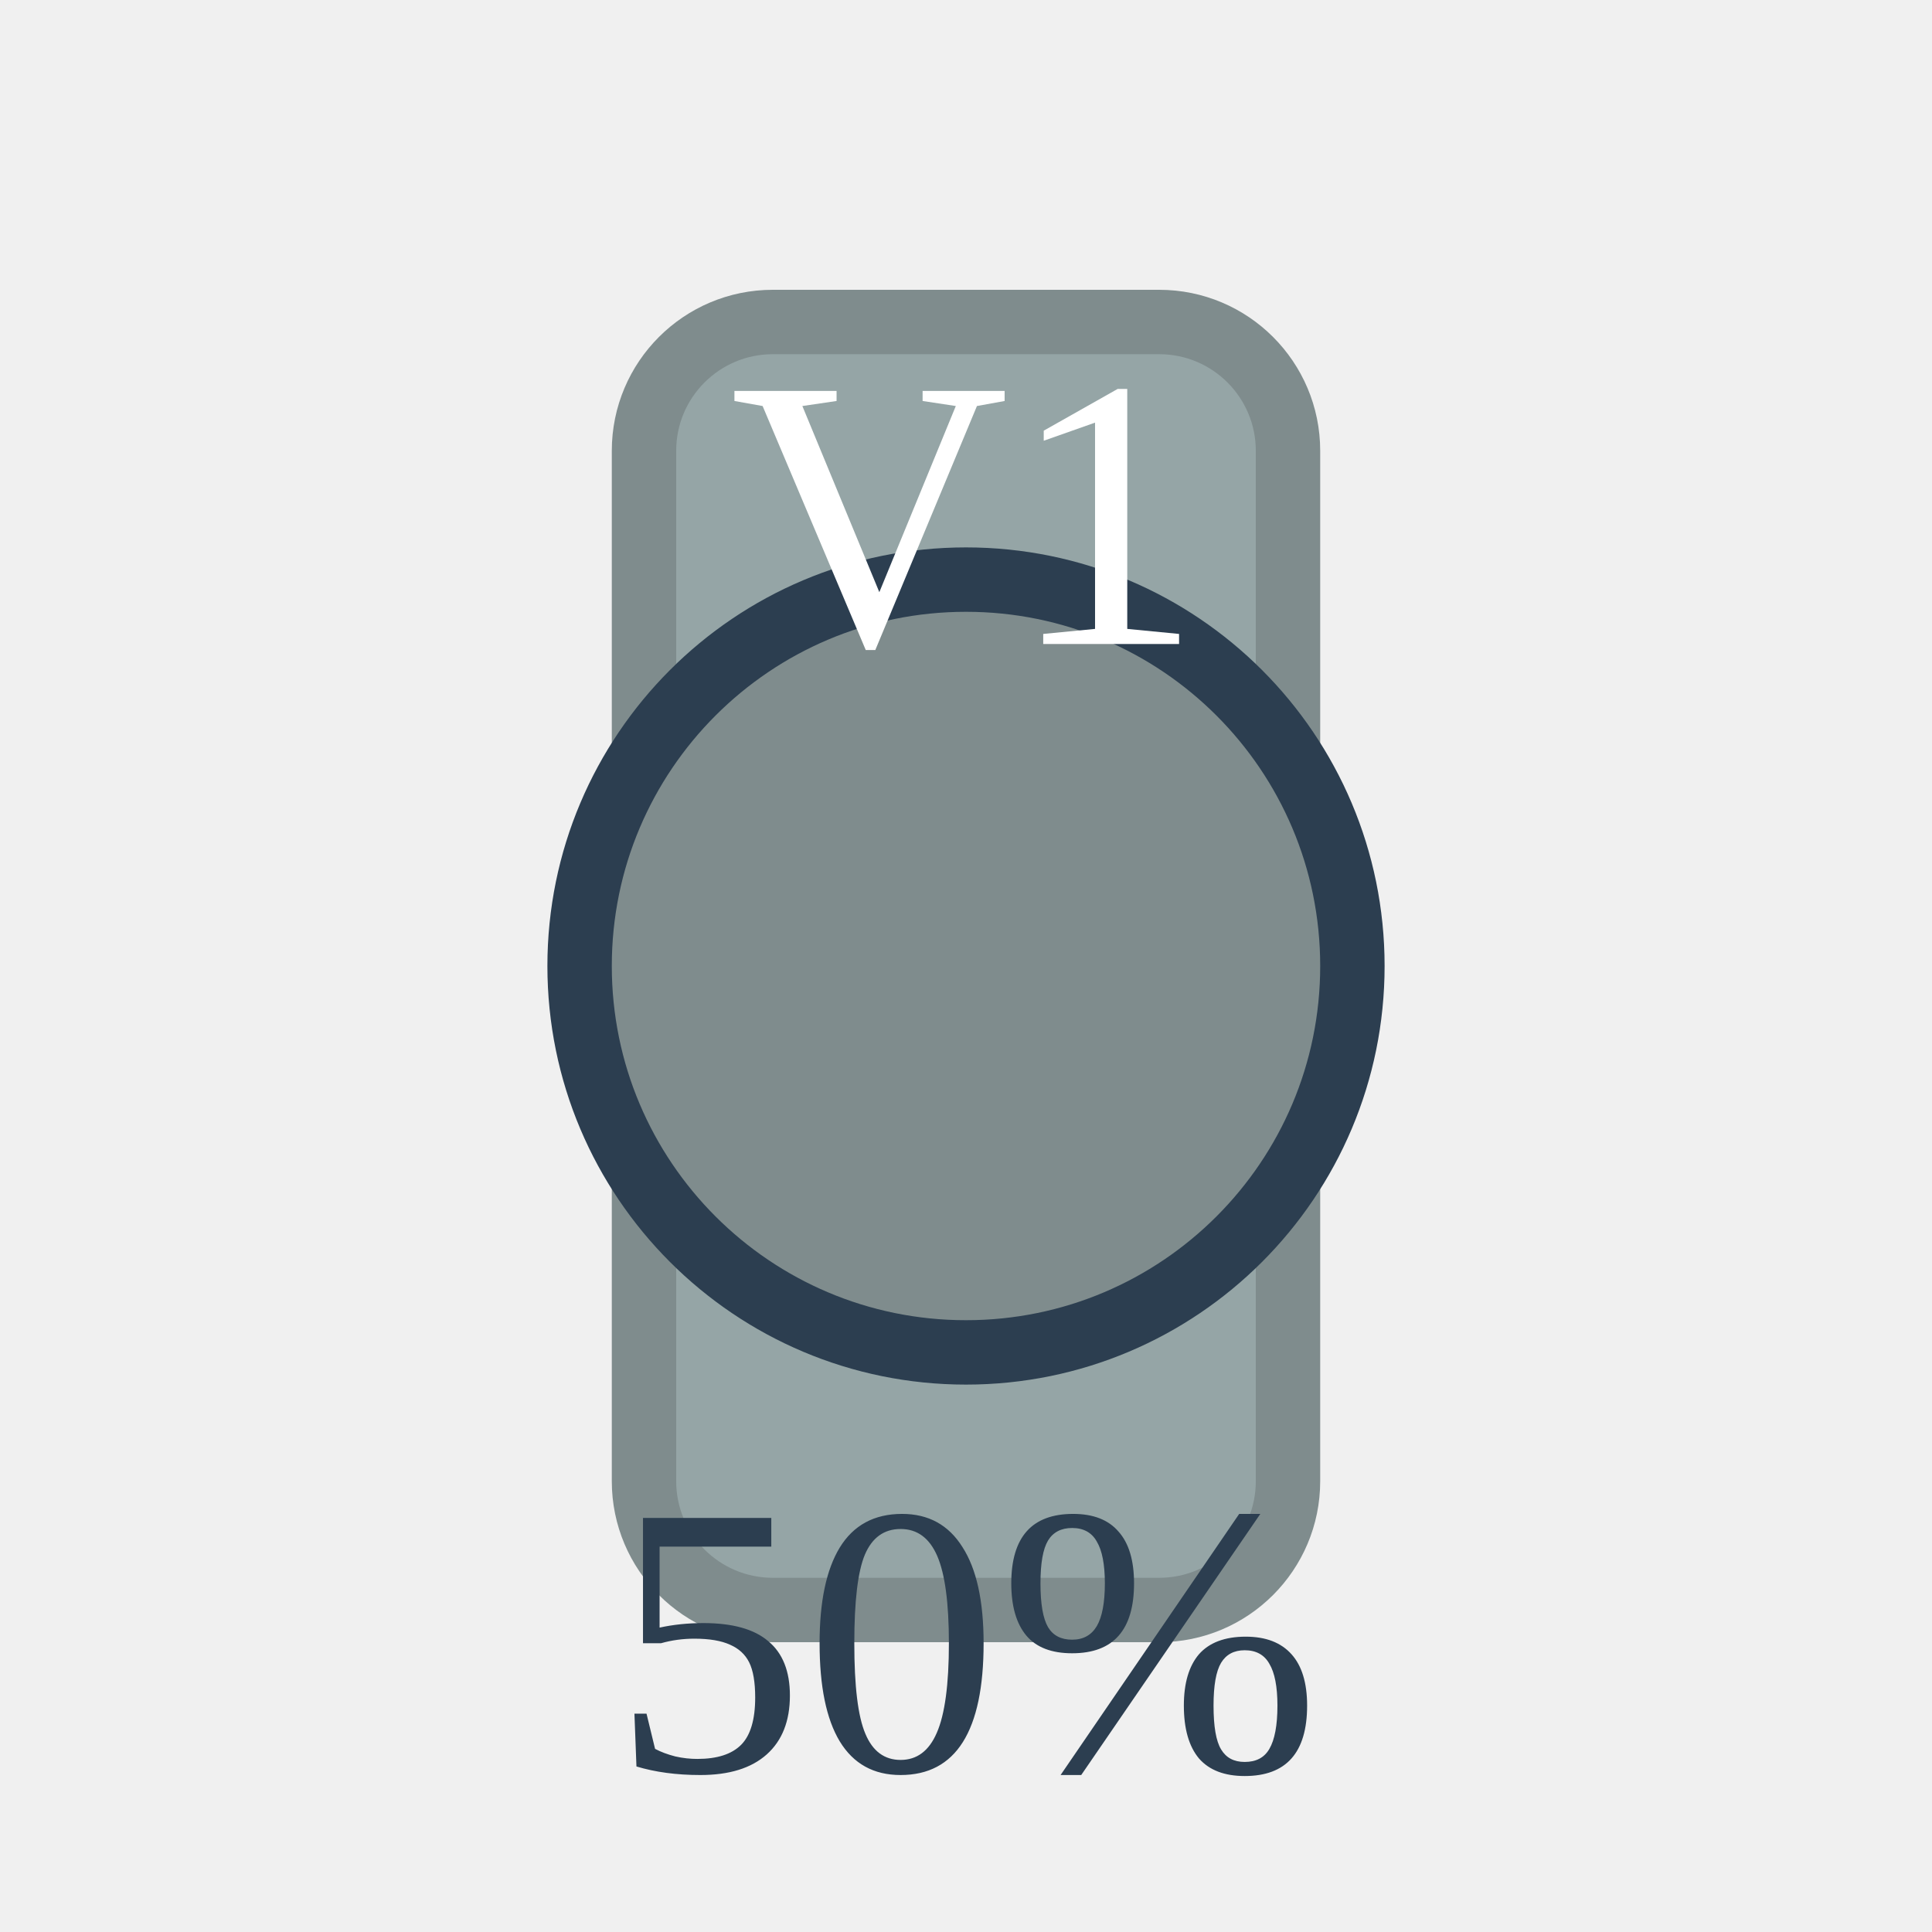
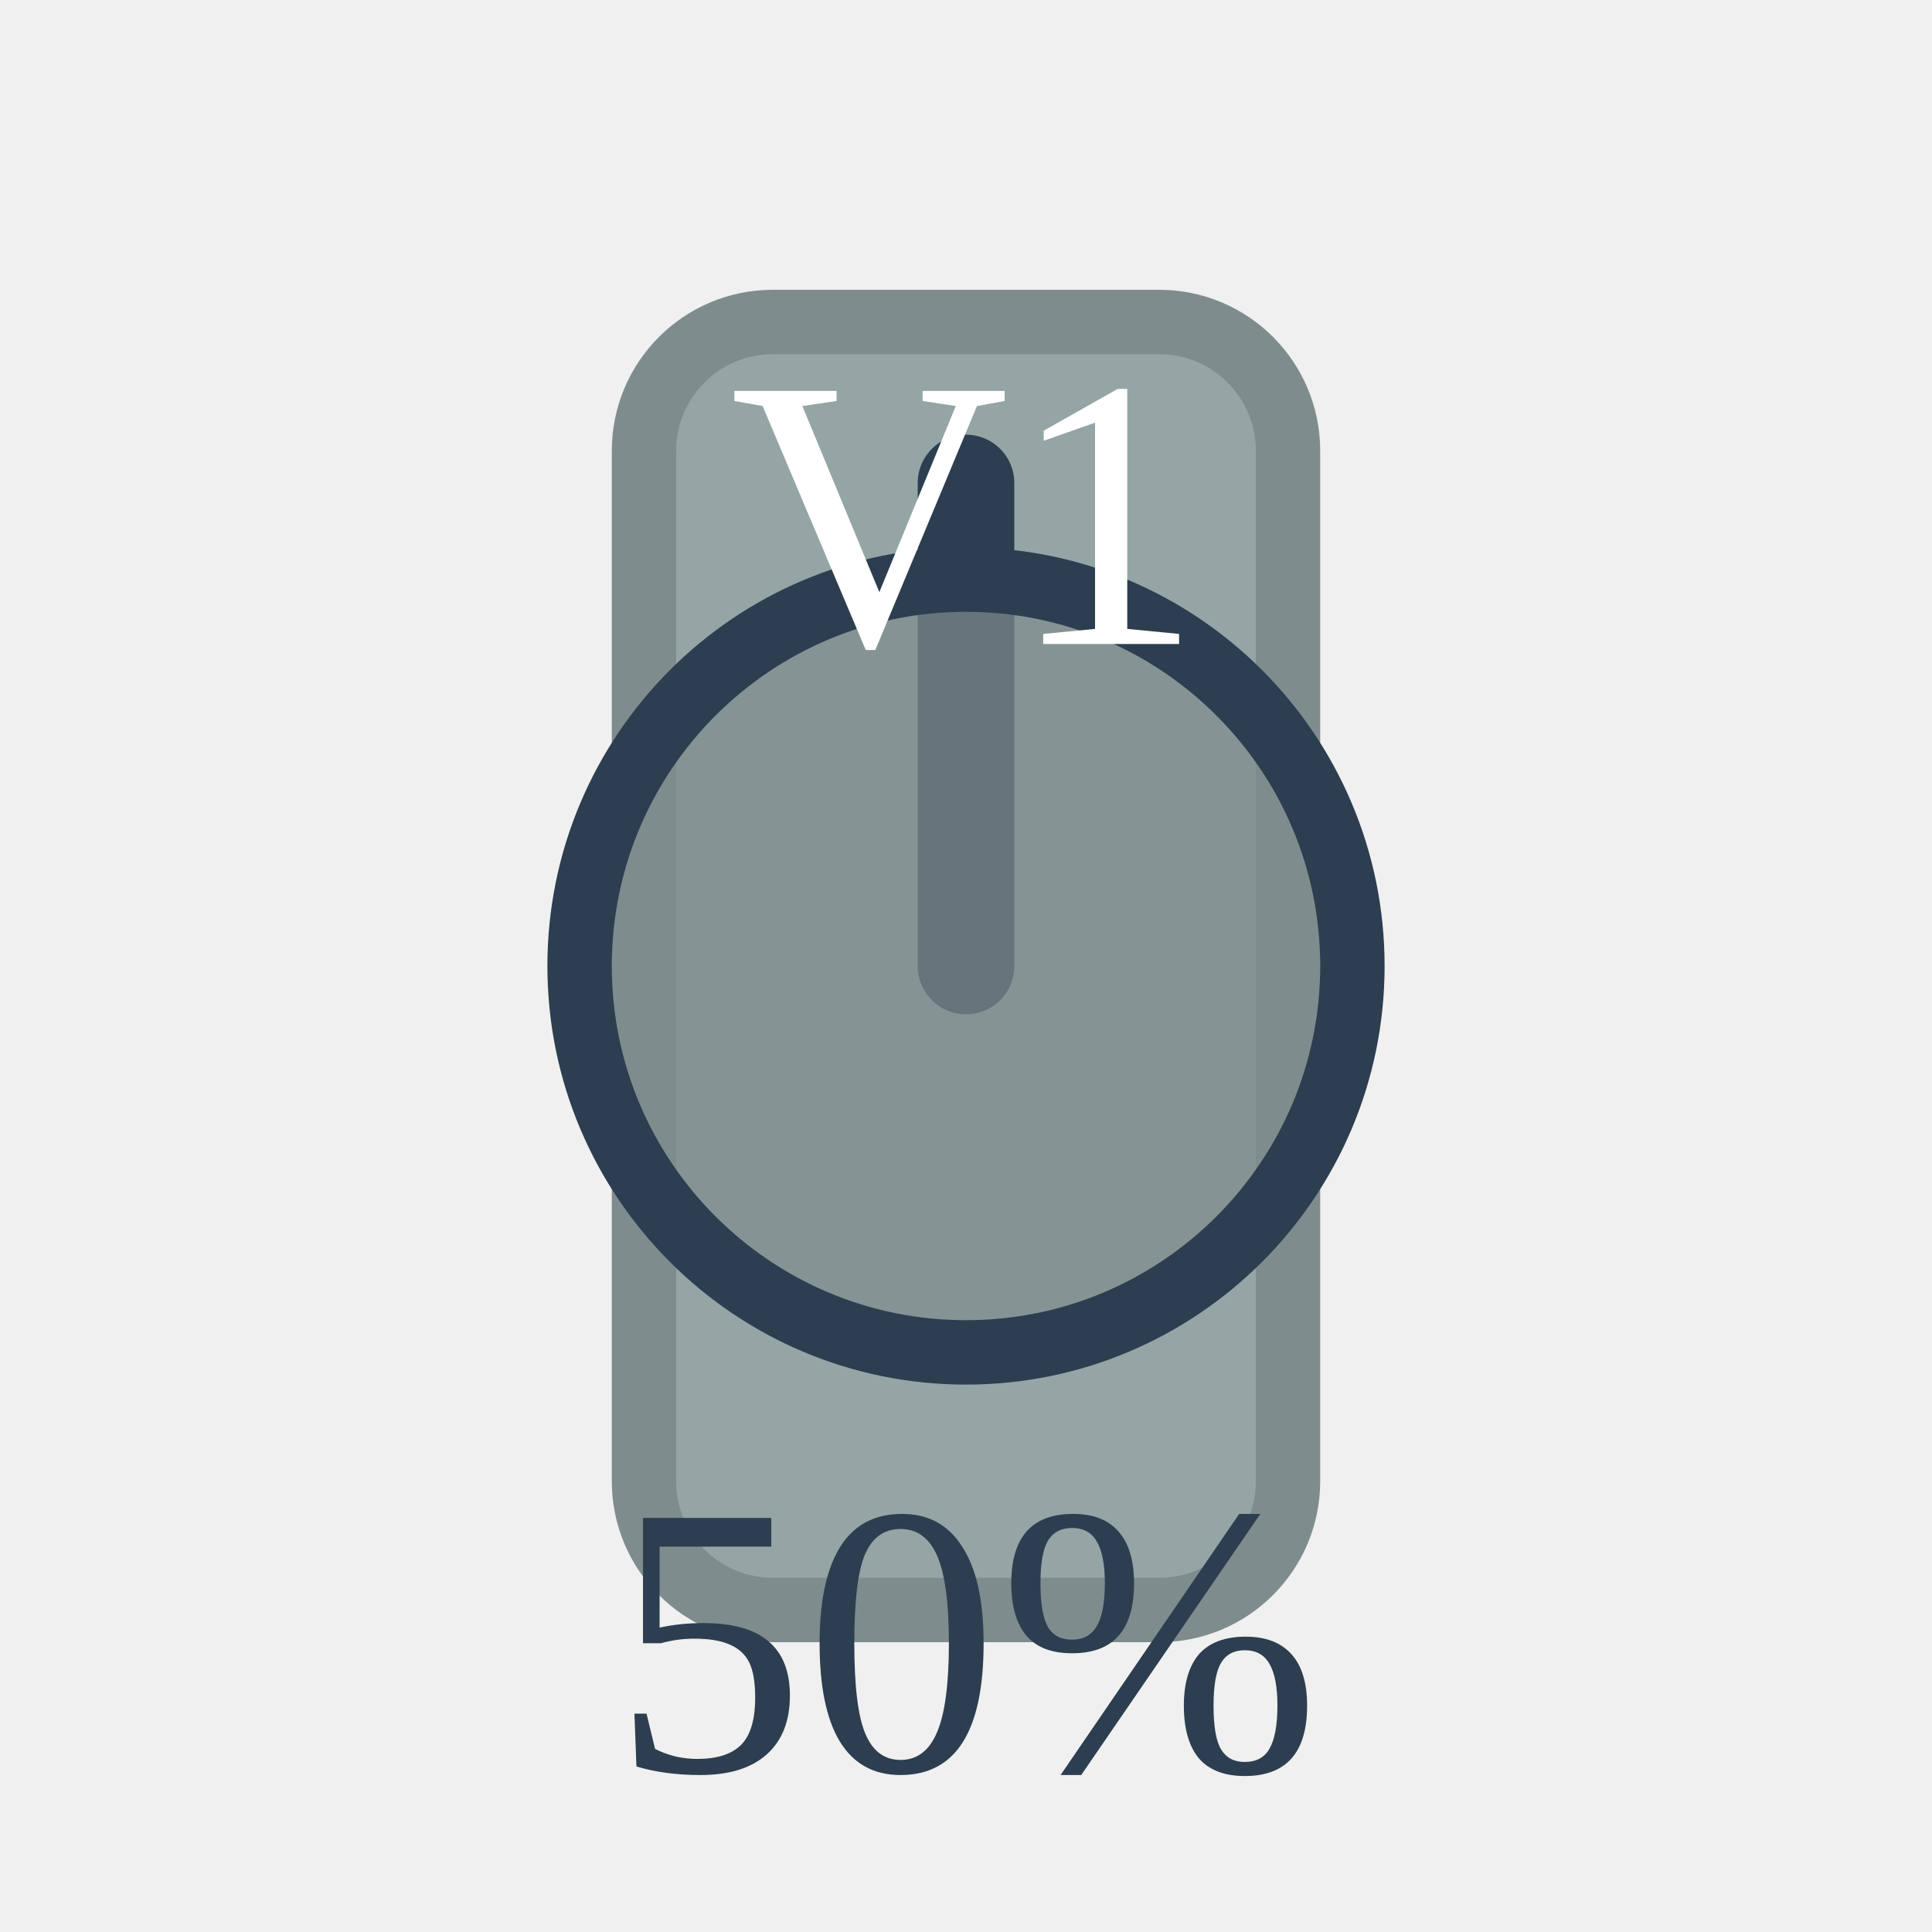
<svg xmlns="http://www.w3.org/2000/svg" width="60" height="60" viewBox="0 0 60 60">
+   <defs>
+         </defs>
  <rect id="body" x="20" y="10" width="20" height="40" fill="#95a5a6" stroke="#7f8c8d" stroke-width="2" rx="4" />
-   <circle cx="30" cy="30" r="12" fill="#7f8c8d" stroke="#2c3e50" stroke-width="2" />
+   <g id="valveHandle">
+     <line x1="30" y1="30" x2="30" y2="15" stroke="#2c3e50" stroke-width="3" stroke-linecap="round" />
+     <circle cx="30" cy="30" r="12" fill="#7f8c8d" stroke="#2c3e50" stroke-width="2" fill-opacity="0.7" />
+   </g>
  <text id="label" x="30" y="20" font-size="12" text-anchor="middle" fill="white">V1</text>
  <text id="value" x="30" y="55" font-size="12" text-anchor="middle" fill="#2c3e50">50%</text>
</svg>
